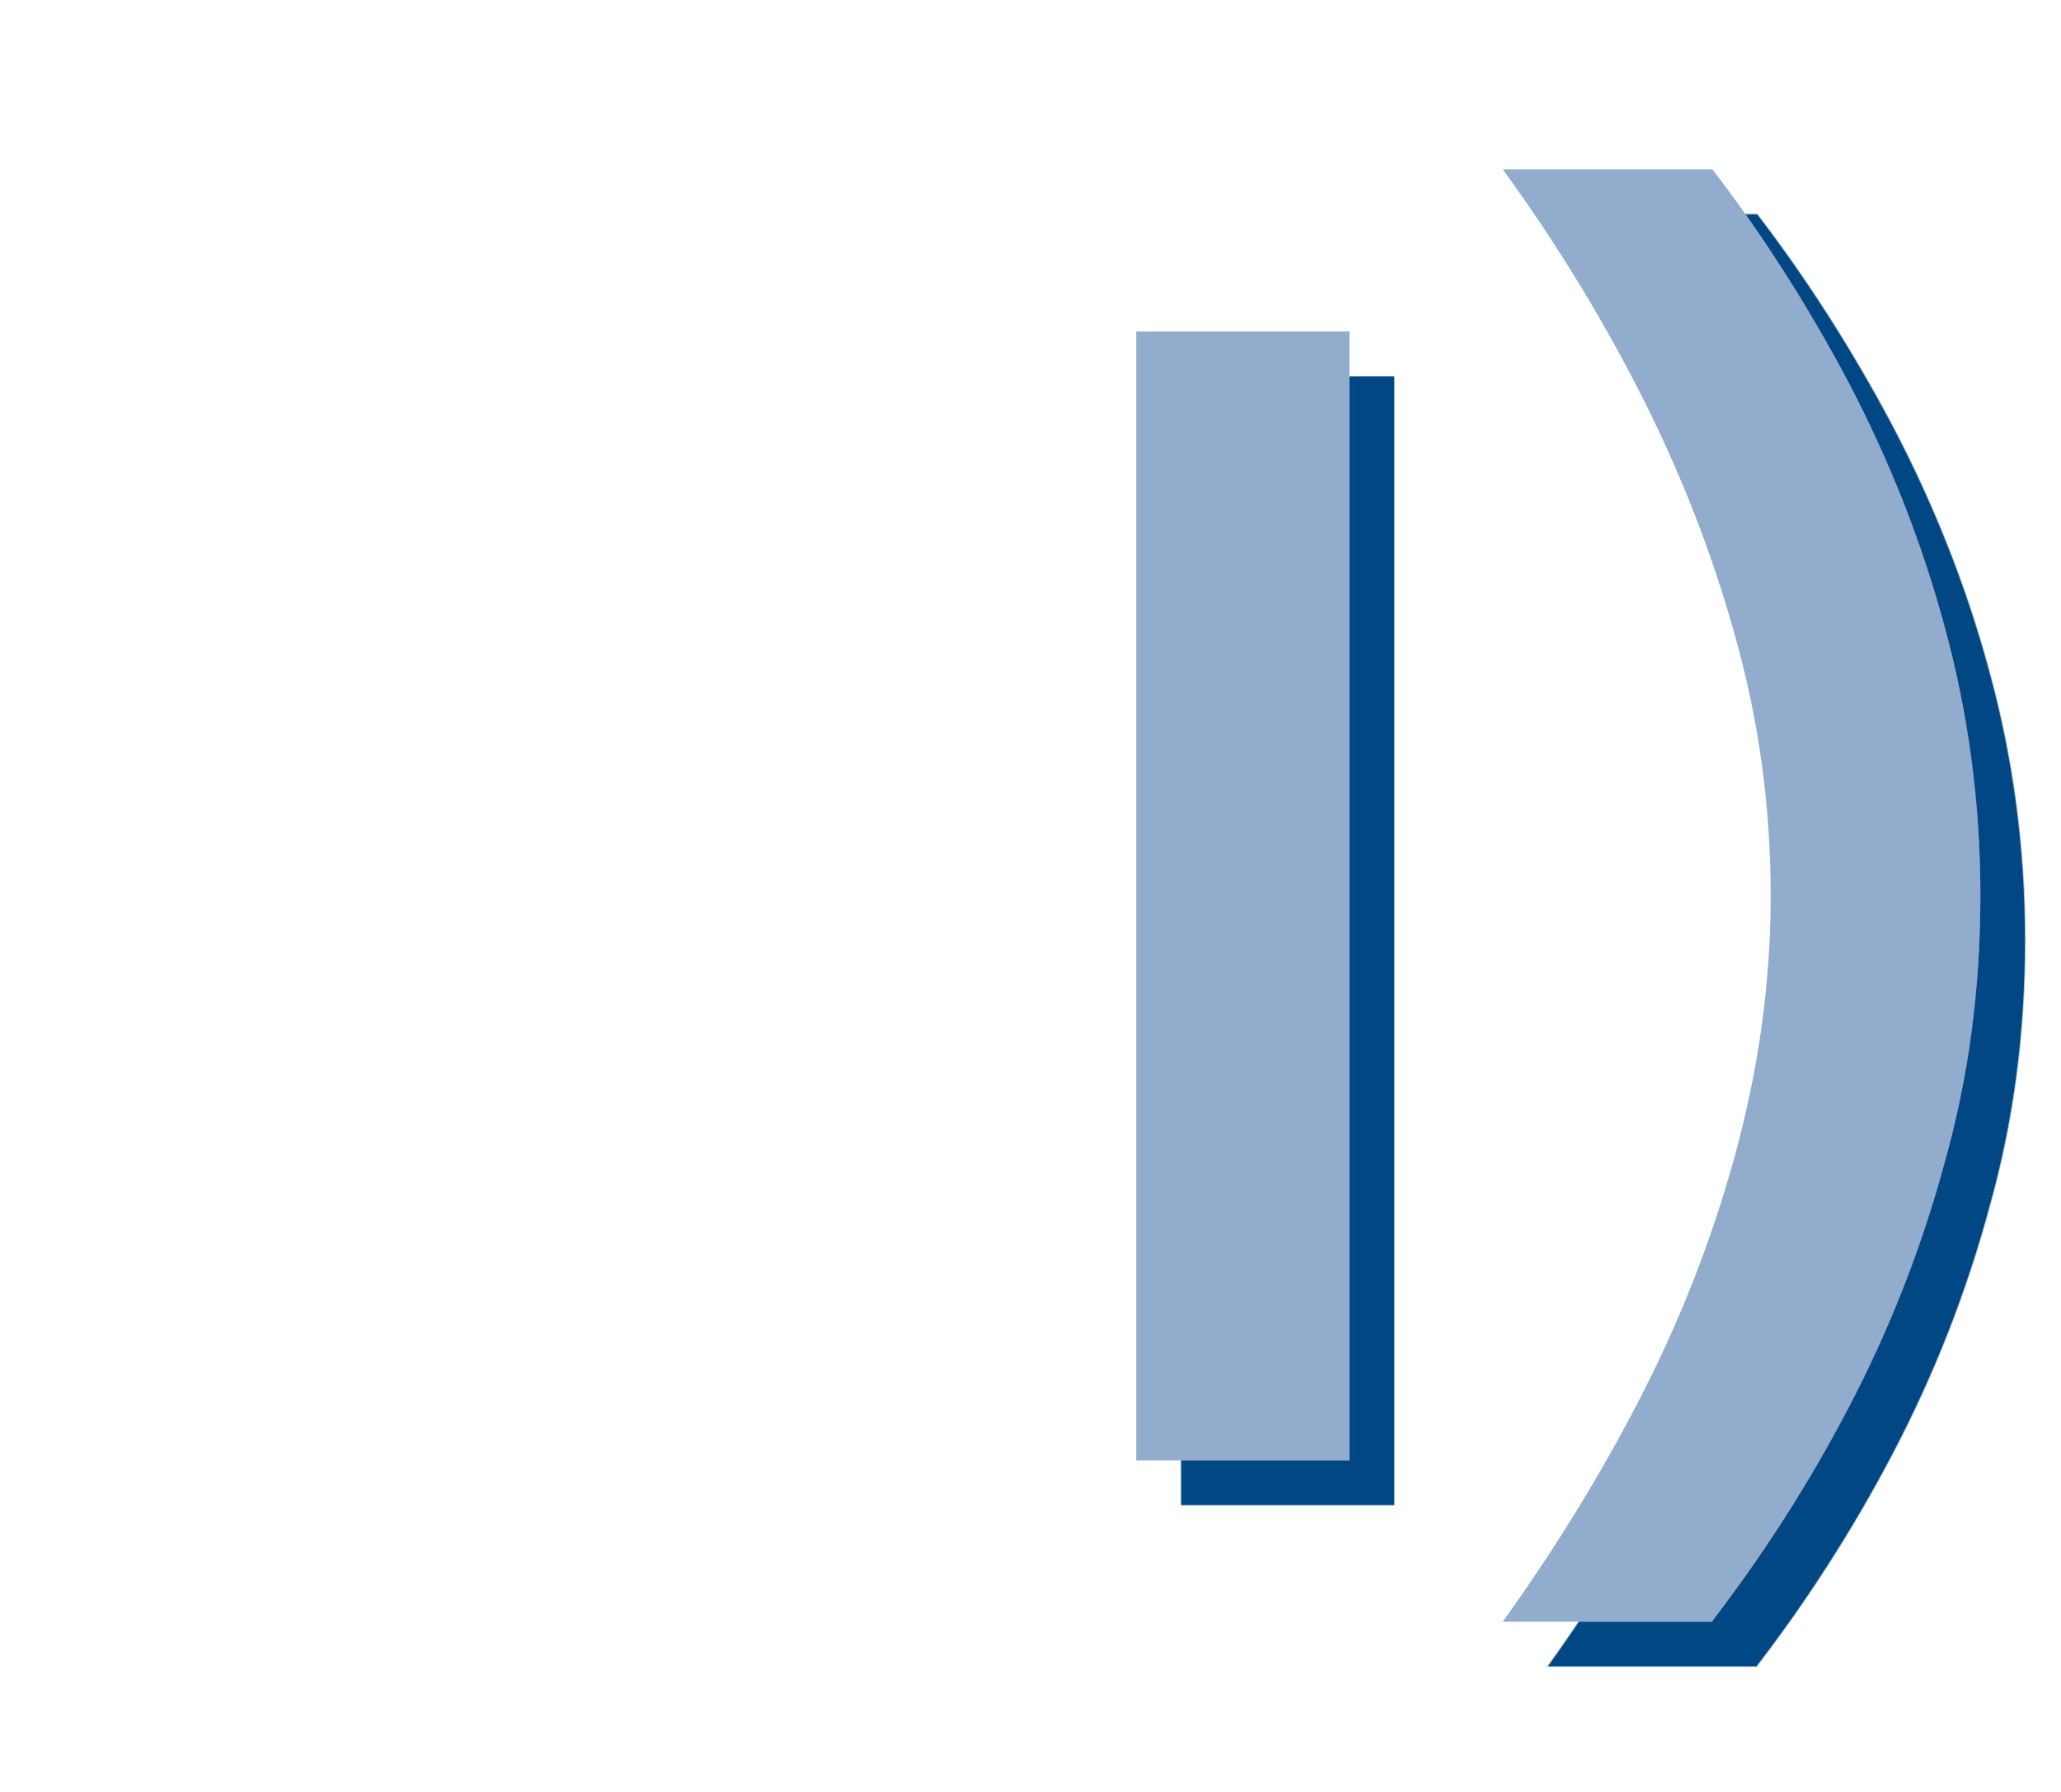
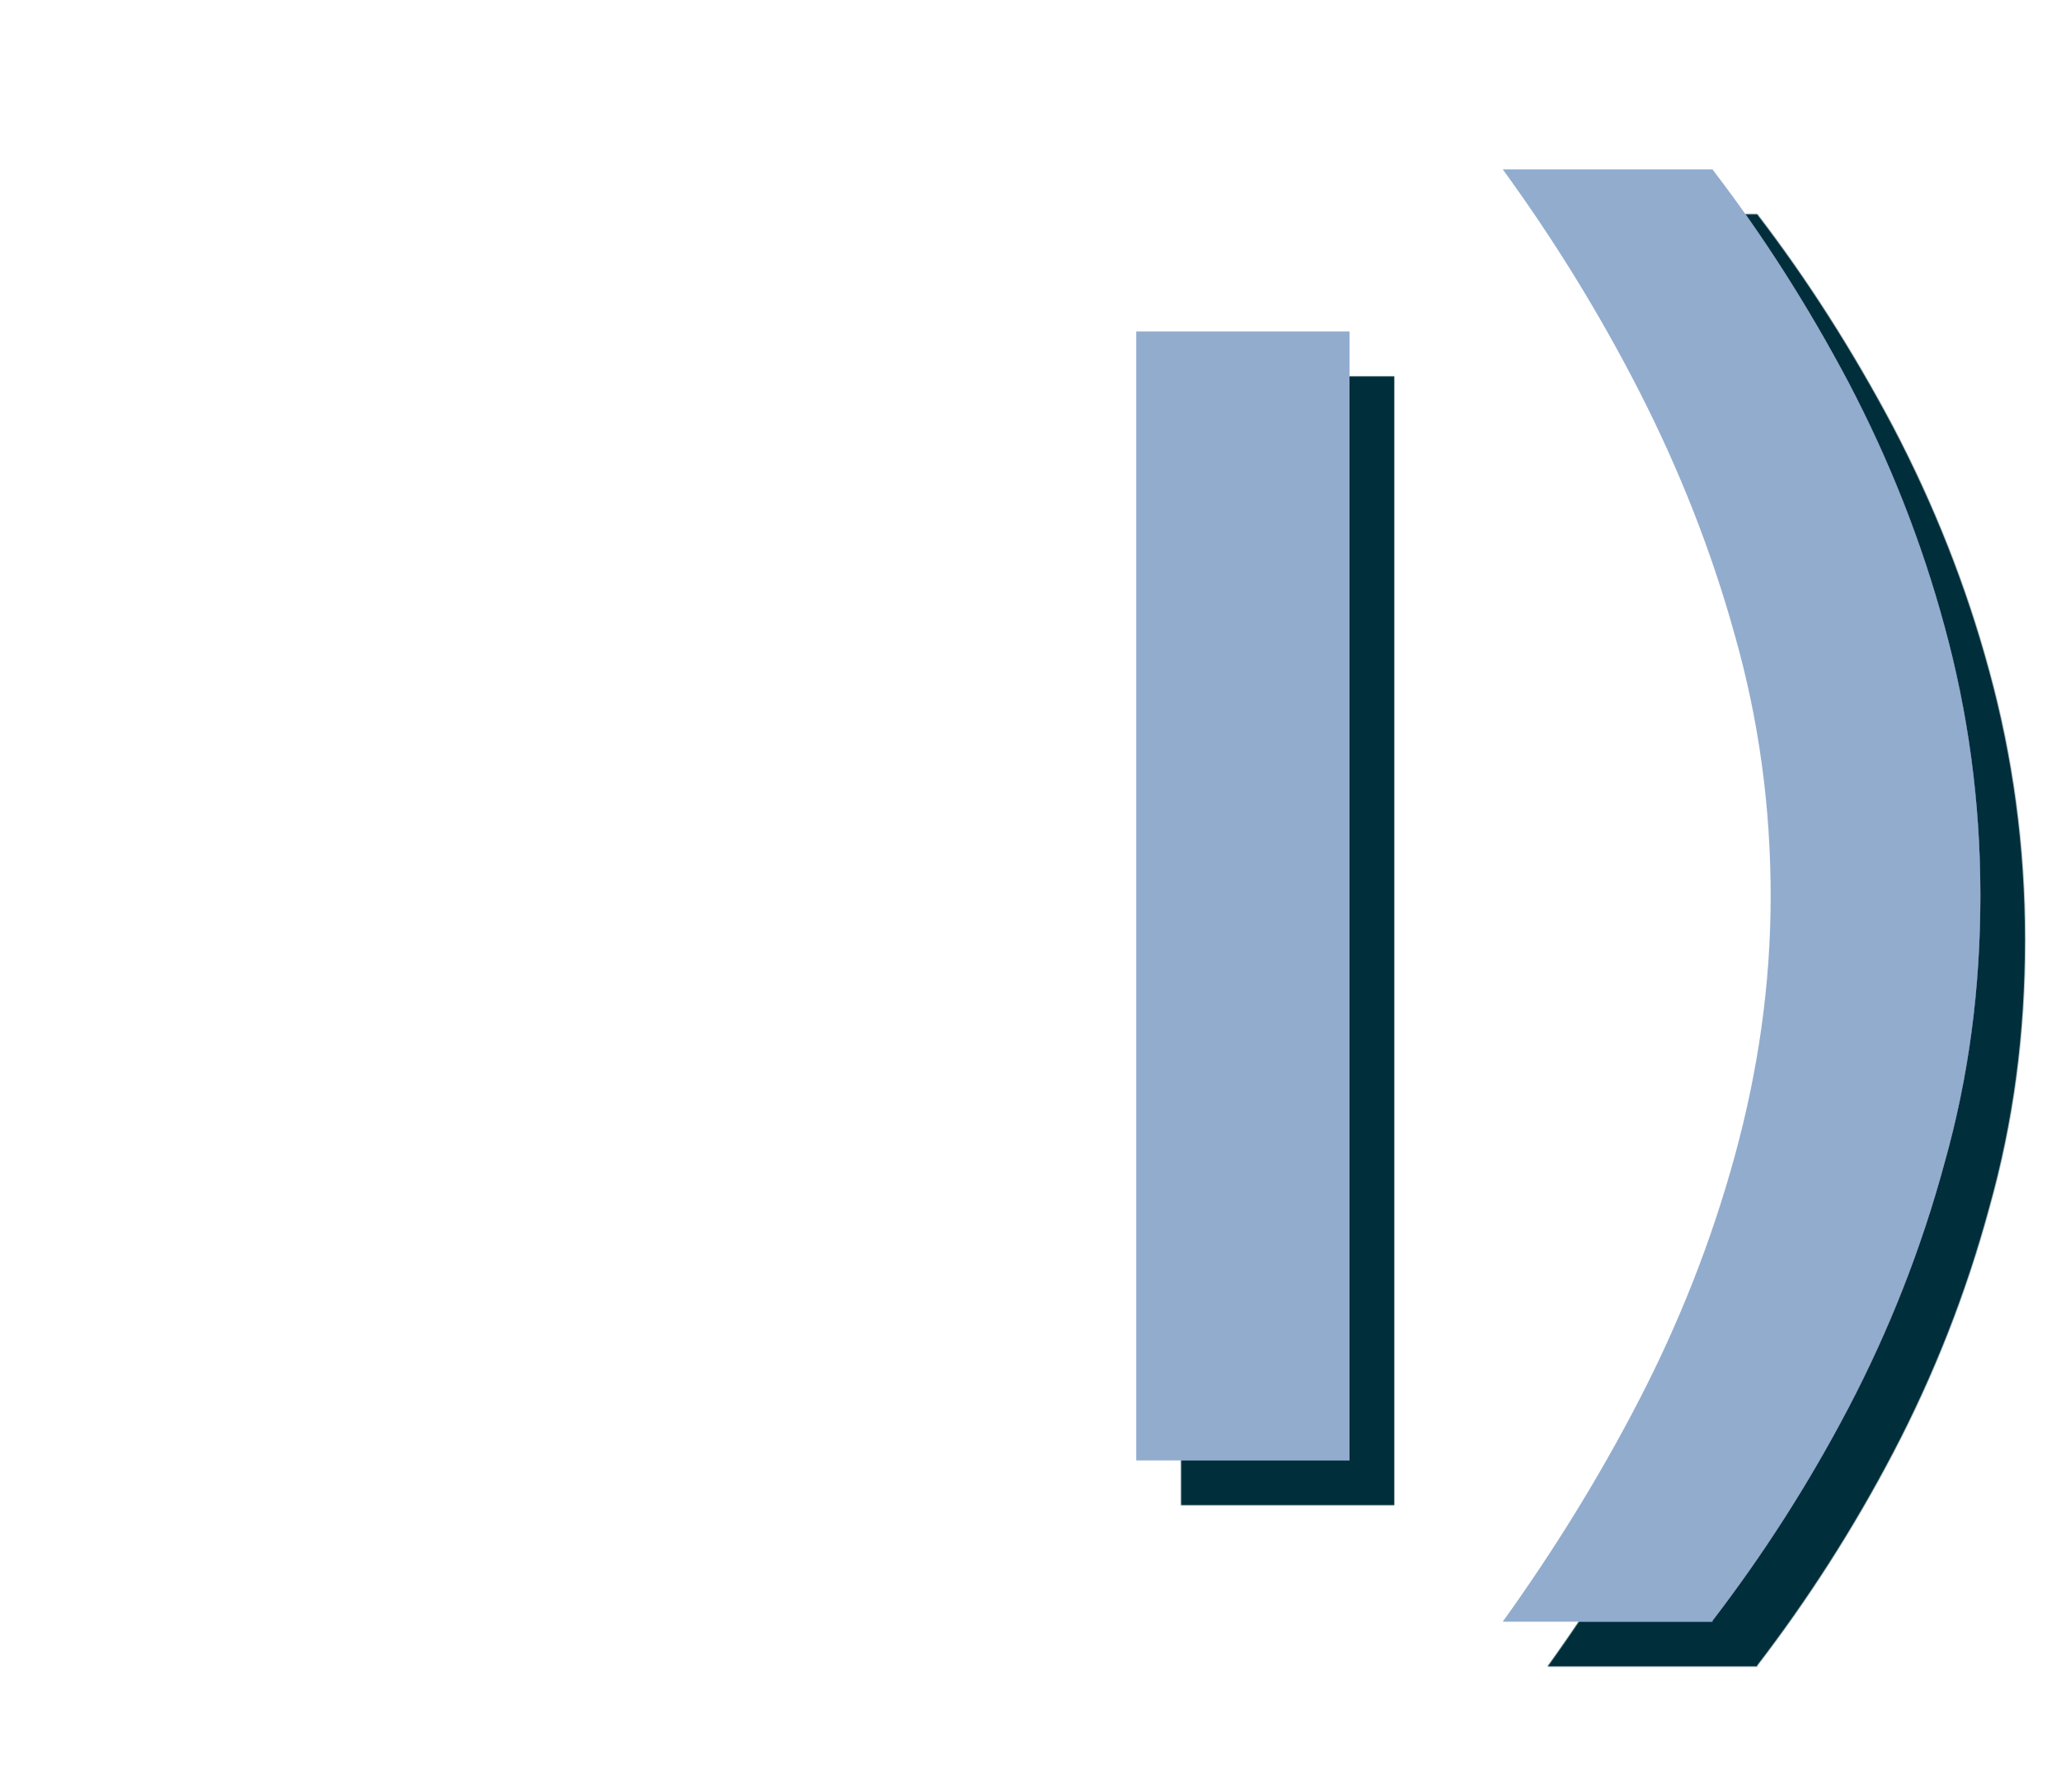
<svg xmlns="http://www.w3.org/2000/svg" id="Camada_1" data-name="Camada 1" viewBox="0 0 23 20">
  <defs>
    <style>
      .cls-1 {
-         filter: url(#drop-shadow-154);
+         fill: none;
+       }
+ 
+       .cls-1, .cls-2 {
+         stroke-width: 0px;
      }

      .cls-2 {
        fill: #92acce;
-         stroke-width: 0px;
+       }
+ 
+       .cls-3 {
+         filter: url(#drop-shadow-42);
      }
    </style>
-     <filter id="drop-shadow-154" filterUnits="userSpaceOnUse">
+     <clipPath id="clippath">
+       <circle class="cls-1" cx="137.9" cy="316.52" r="99.04" />
+     </clipPath>
+     <filter id="drop-shadow-42" filterUnits="userSpaceOnUse">
      <feOffset dx=".5" dy=".5" />
      <feGaussianBlur result="blur" stdDeviation="0" />
-       <feFlood flood-color="#004684" flood-opacity="1" />
+       <feFlood flood-color="#002e3b" flood-opacity="1" />
      <feComposite in2="blur" operator="in" />
      <feComposite in="SourceGraphic" />
    </filter>
  </defs>
-   <g class="cls-1">
+   <g class="cls-3">
    <path class="cls-2" d="M12.68,16.3V3.7h2.38v12.6h-2.38Z" />
    <path class="cls-2" d="M19.11,18.1h-2.34c.56-.78,1.07-1.6,1.52-2.47s.81-1.78,1.07-2.73c.26-.95.4-1.91.4-2.9s-.13-1.96-.4-2.91c-.26-.94-.62-1.85-1.07-2.73-.45-.88-.96-1.7-1.52-2.47h2.34c.56.73,1.07,1.53,1.52,2.38.45.86.81,1.76,1.07,2.72.26.95.4,1.95.4,3s-.13,2.03-.4,2.99c-.26.96-.62,1.87-1.07,2.73s-.96,1.65-1.52,2.38Z" />
  </g>
</svg>
